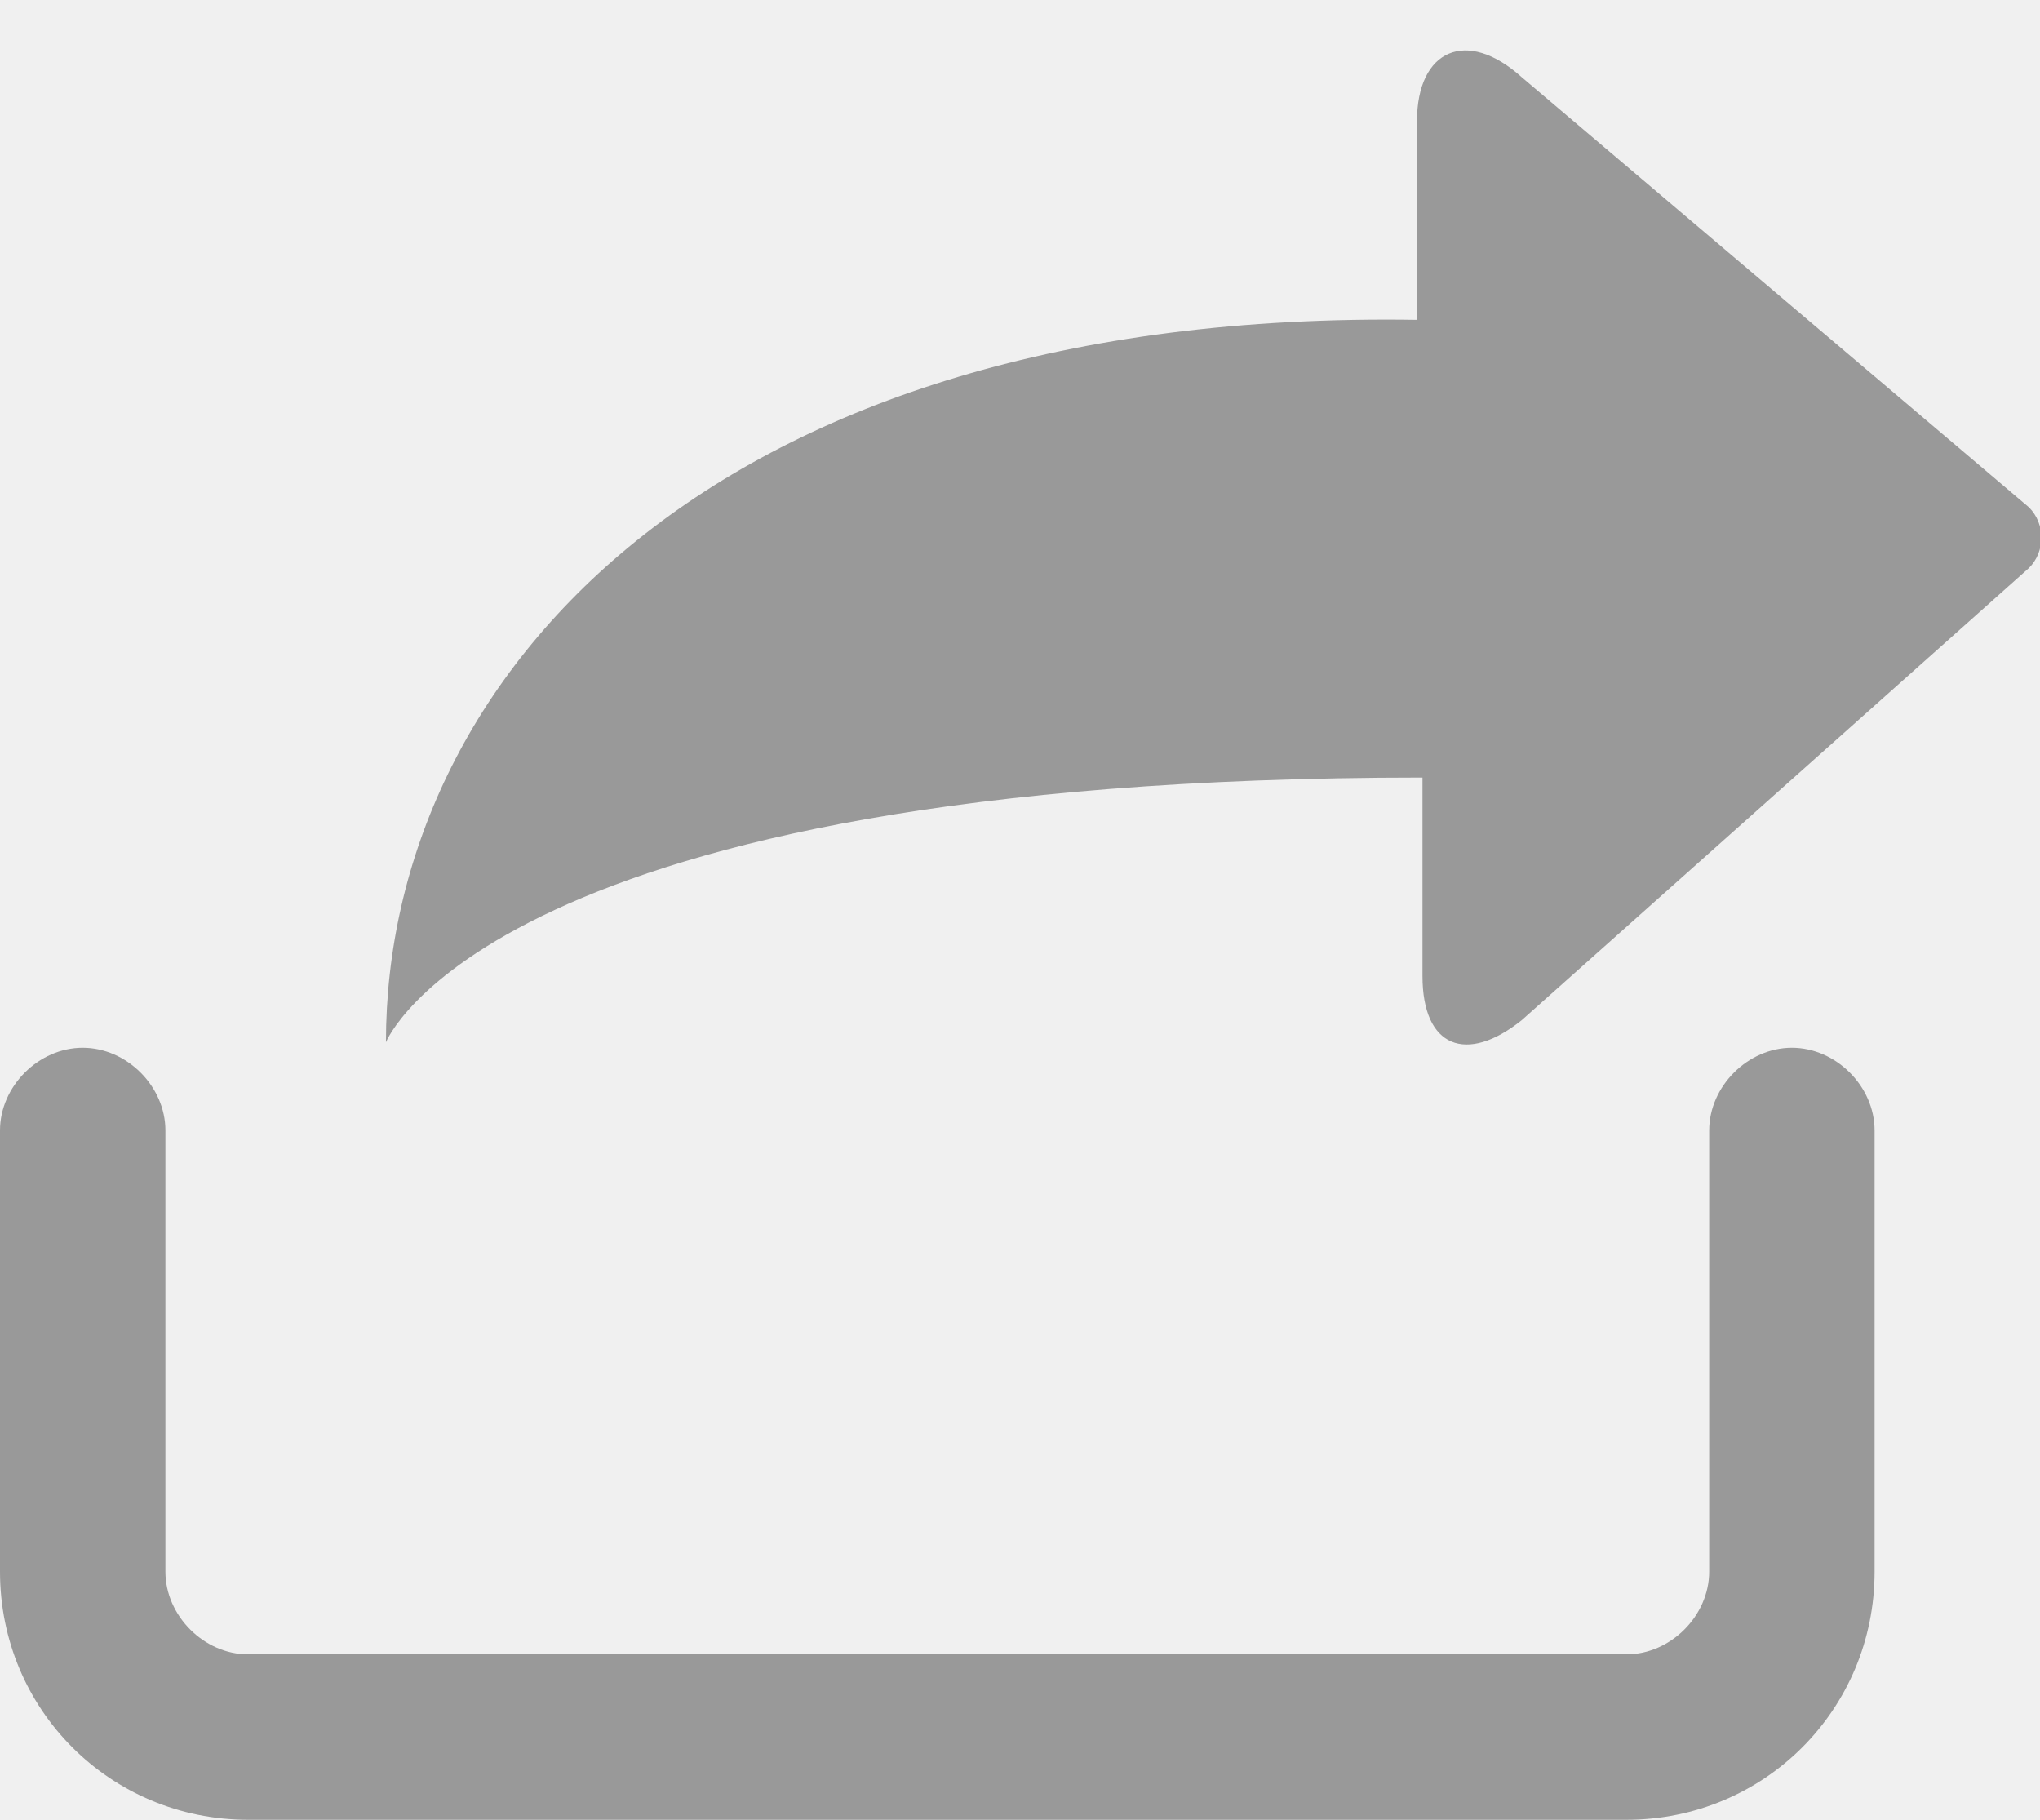
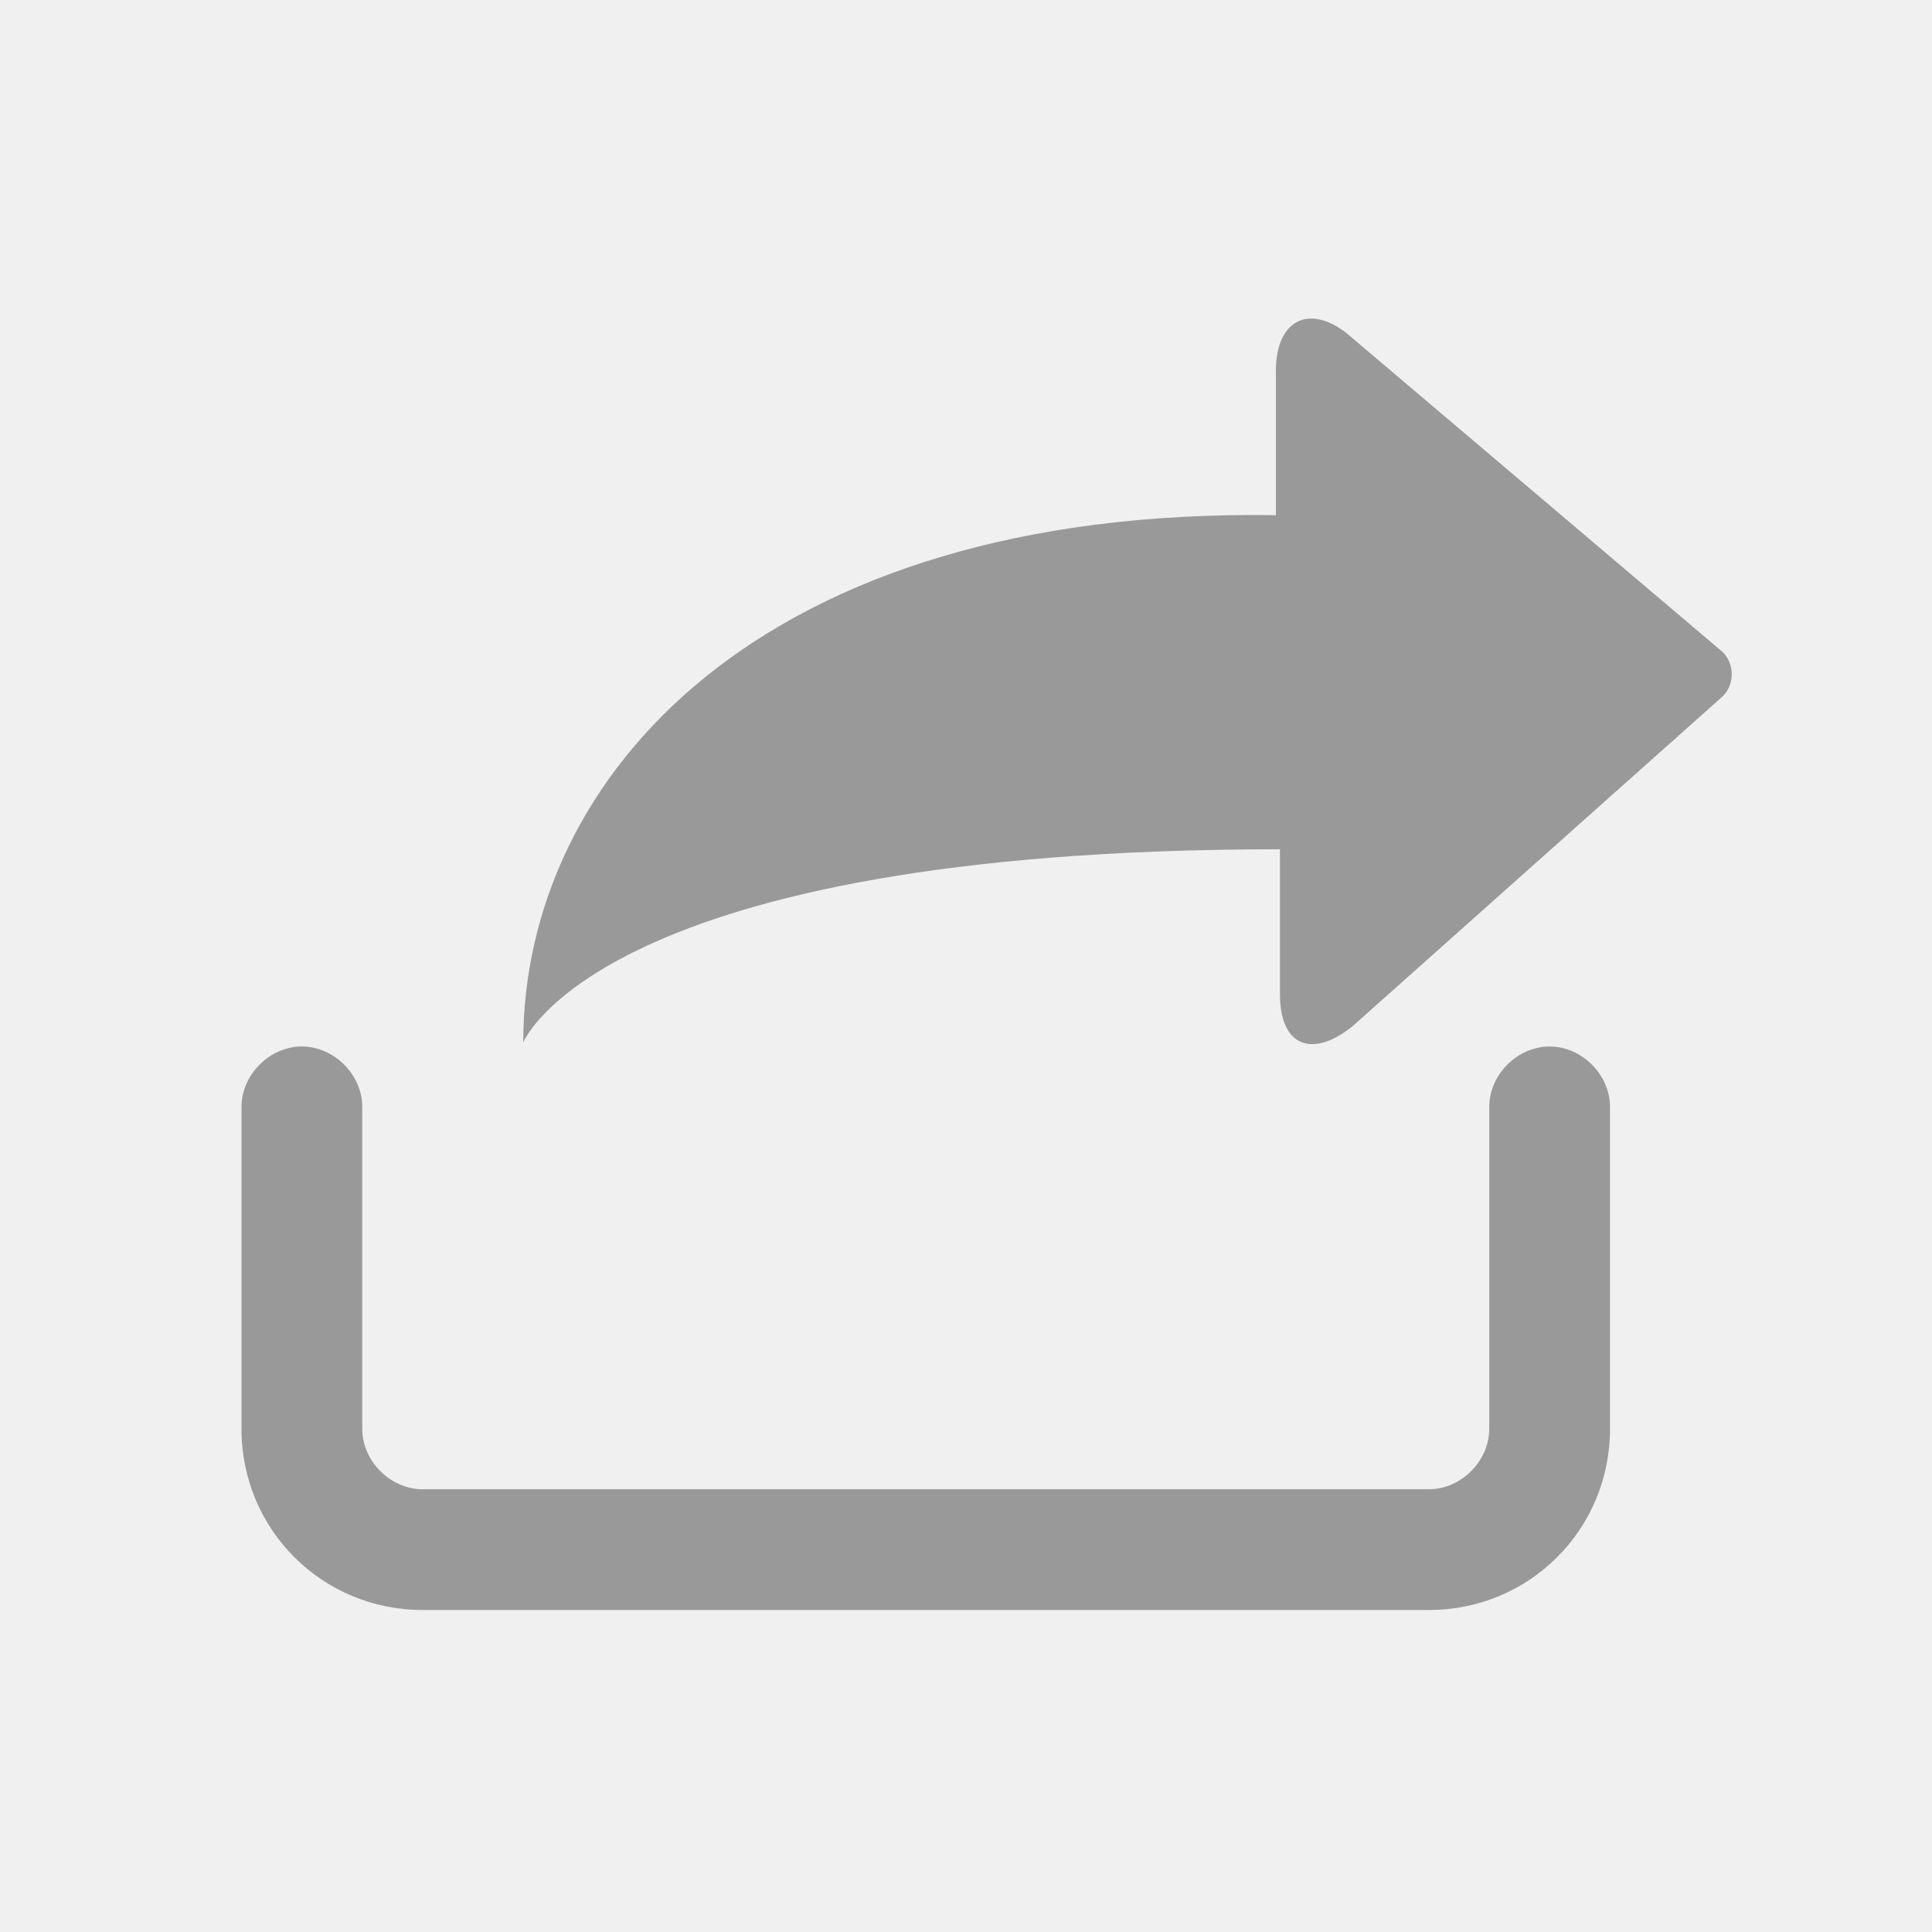
- <svg xmlns="http://www.w3.org/2000/svg" width="37" height="33" viewBox="0 0 37 33">
-   <path fill="#999" d="M36.8,9.2 C37.1,9.5 37.1,10 36.8,10.3 L27.6,18.5 C26.6,19.3 25.8,19 25.8,17.7 L25.8,14.1 C8.9,14.1 7,18.9 7,18.9 C7,12.3 12.9,5.6 25.7,5.8 L25.7,2.2 C25.7,0.9 26.6,0.5 27.6,1.4 L36.8,9.2 Z M32.5,19 C33.3,19 34,19.7 34,20.5 L34,28.5 C34,31 32,33 29.5,33 L4.5,33 C2,33 0,31 0,28.5 L0,20.5 C0,19.7 0.7,19 1.5,19 C2.3,19 3,19.7 3,20.5 L3,28.5 C3,29.3 3.7,30 4.5,30 L29.5,30 C30.3,30 31,29.3 31,28.5 L31,20.5 C31,19.7 31.7,19 32.5,19 Z" />
+ <svg xmlns="http://www.w3.org/2000/svg" xmlns:xlink="http://www.w3.org/1999/xlink" width="48" height="48" viewBox="0 0 48 48">
+   <defs>
+     <rect id="分享-a" width="48" height="48" x="0" y="0" />
+   </defs>
+   <g fill="none" fill-rule="evenodd">
+     <mask id="分享-b" fill="#fff">
+       <use xlink:href="#分享-a" />
+     </mask>
+     <path fill="#999" d="M42.8,16.2 C43.1,16.5 43.1,17 42.8,17.3 L33.6,25.5 C32.6,26.3 31.8,26 31.8,24.7 L31.8,21.1 C14.9,21.1 13,25.9 13,25.9 C13,19.3 18.9,12.6 31.7,12.8 L31.7,9.2 C31.7,7.9 32.6,7.5 33.6,8.4 L42.8,16.2 Z M38.5,26 C39.3,26 40,26.7 40,27.5 L40,35.5 C40,38 38,40 35.5,40 L10.5,40 C8,40 6,38 6,35.5 L6,27.5 C6,26.7 6.7,26 7.5,26 C8.3,26 9,26.7 9,27.5 L9,35.5 C9,36.3 9.7,37 10.5,37 L35.5,37 C36.3,37 37,36.3 37,35.5 L37,27.5 C37,26.7 37.7,26 38.5,26 Z" mask="url(#分享-b)" />
+   </g>
</svg>
